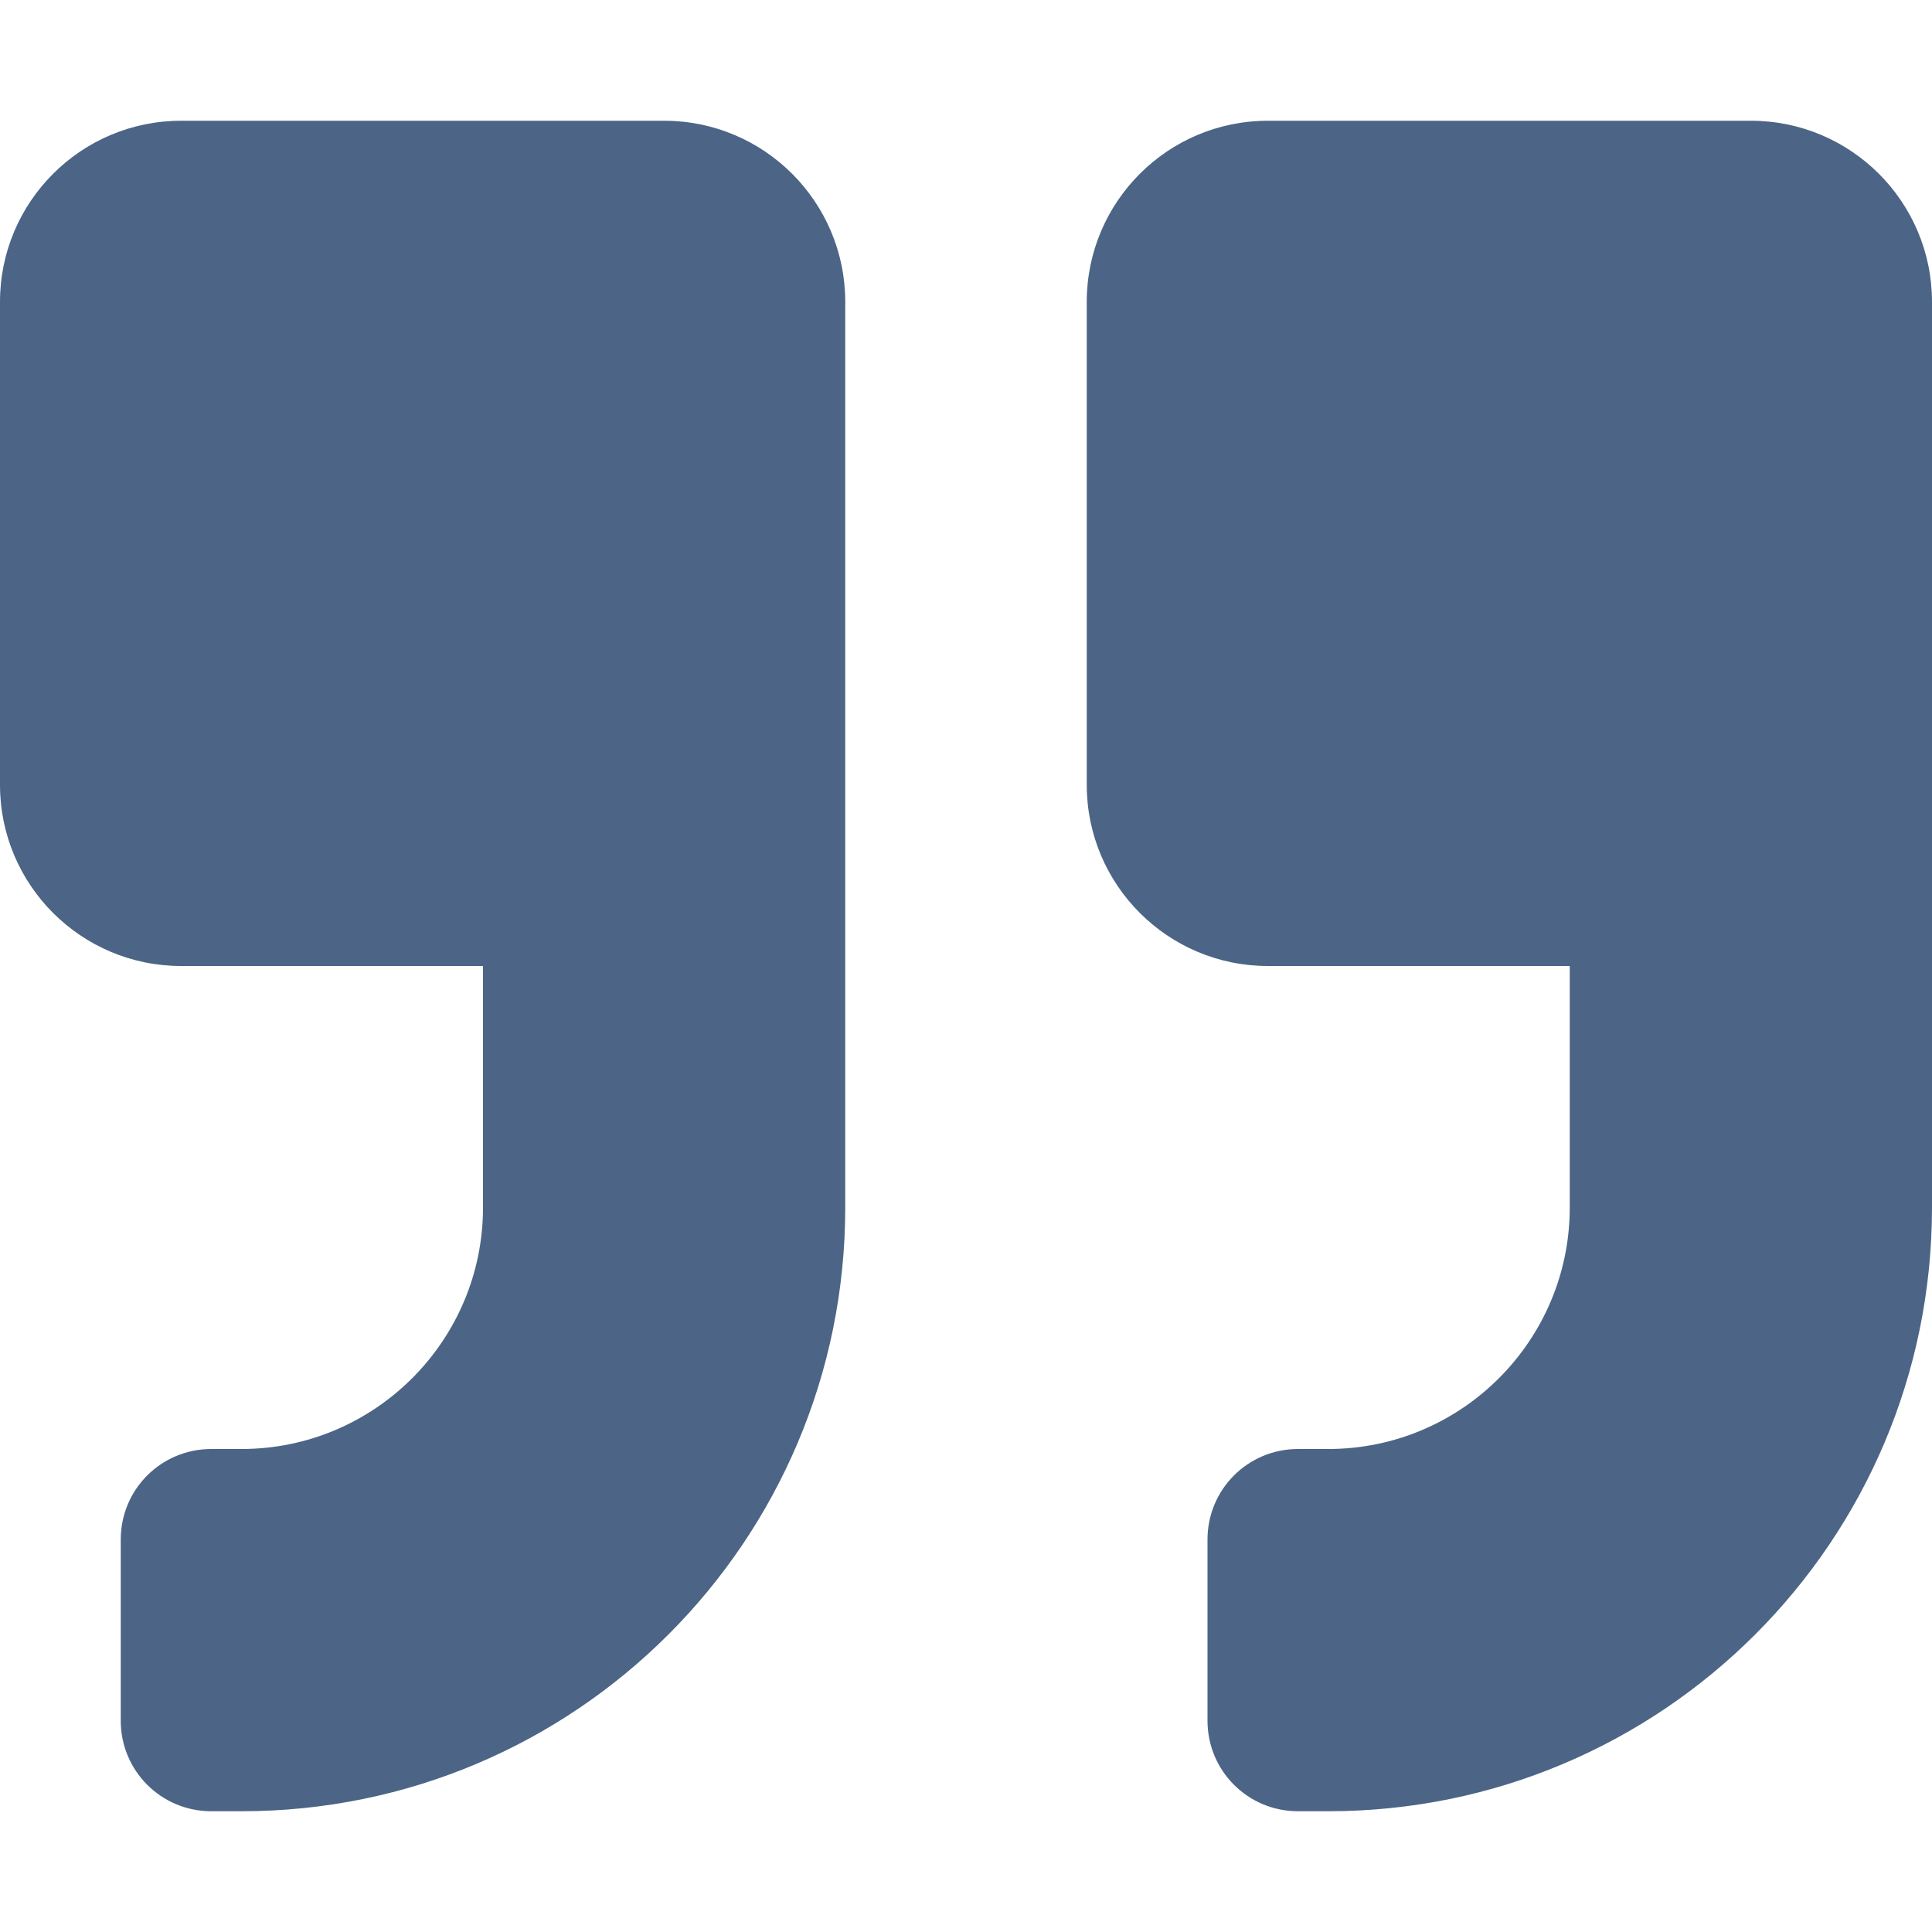
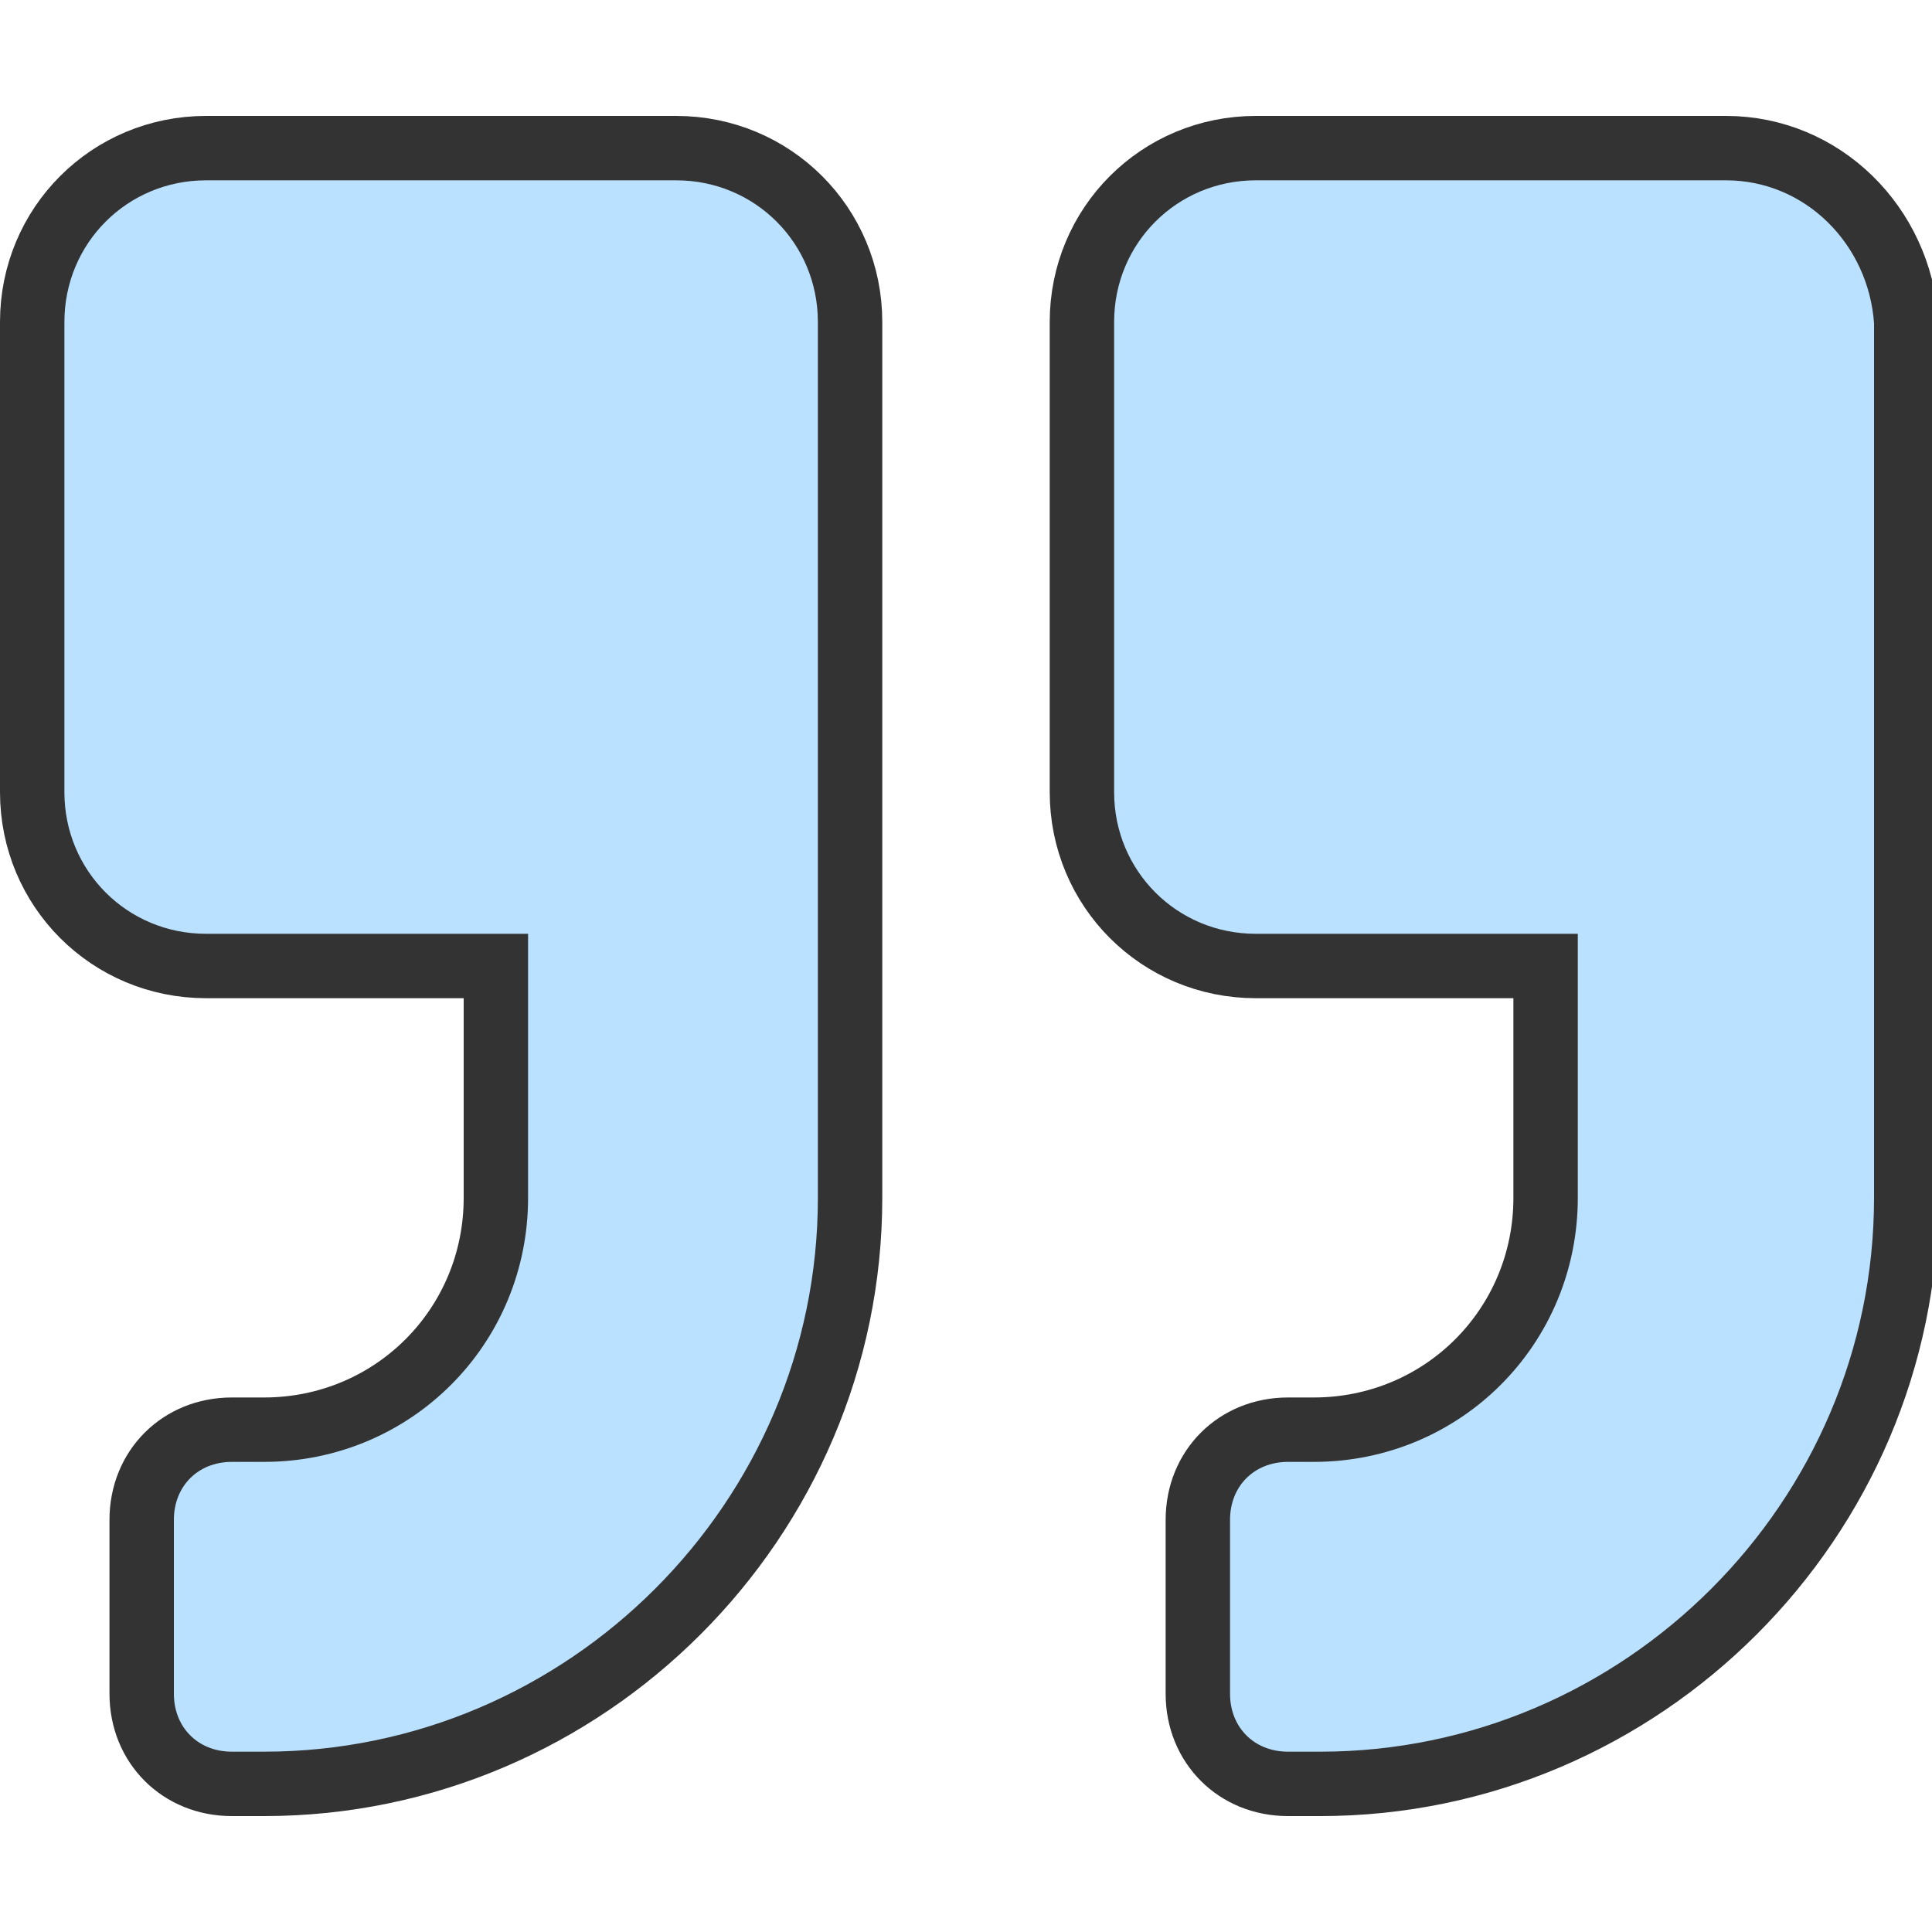
- <svg xmlns="http://www.w3.org/2000/svg" width="30" height="30" viewBox="0 0 512 512" fill="none">
-   <path d="M464 32H336C309.5 32 288 53.5 288 80V208C288 234.5 309.5 256 336 256H416V320C416 355.3 387.3 384 352 384H344C330.7 384 320 394.7 320 408V456C320 469.3 330.7 480 344 480H352C440.4 480 512 408.4 512 320V80C512 53.5 490.5 32 464 32ZM176 32H48C21.5 32 0 53.5 0 80V208C0 234.5 21.5 256 48 256H128V320C128 355.3 99.3 384 64 384H56C42.7 384 32 394.7 32 408V456C32 469.3 42.7 480 56 480H64C152.4 480 224 408.4 224 320V80C224 53.5 202.5 32 176 32Z" fill="#4C6586" />
+ <svg xmlns="http://www.w3.org/2000/svg" version="1.1" id="Ebene_1" x="0px" y="0px" width="30px" height="30px" viewBox="0 0 30 30" enable-background="new 0 0 30 30" xml:space="preserve">
+   <g>
+     <path fill="#BAE1FF" stroke="#333333" stroke-miterlimit="10" d="M26.8,2.3h-7.3c-1.5,0-2.7,1.2-2.7,2.7v7.3c0,1.5,1.2,2.7,2.7,2.7   h4.5v3.6c0,2-1.6,3.6-3.6,3.6H20c-0.8,0-1.4,0.6-1.4,1.4v2.7c0,0.8,0.6,1.4,1.4,1.4h0.5c5,0,9.1-4.1,9.1-9.1V5   C29.5,3.5,28.3,2.3,26.8,2.3z M10.5,2.3H3.2C1.7,2.3,0.5,3.5,0.5,5v7.3c0,1.5,1.2,2.7,2.7,2.7h4.5v3.6c0,2-1.6,3.6-3.6,3.6H3.6   c-0.8,0-1.4,0.6-1.4,1.4v2.7c0,0.8,0.6,1.4,1.4,1.4h0.5c5,0,9.1-4.1,9.1-9.1V5C13.2,3.5,12,2.3,10.5,2.3z" />
+   </g>
</svg>
